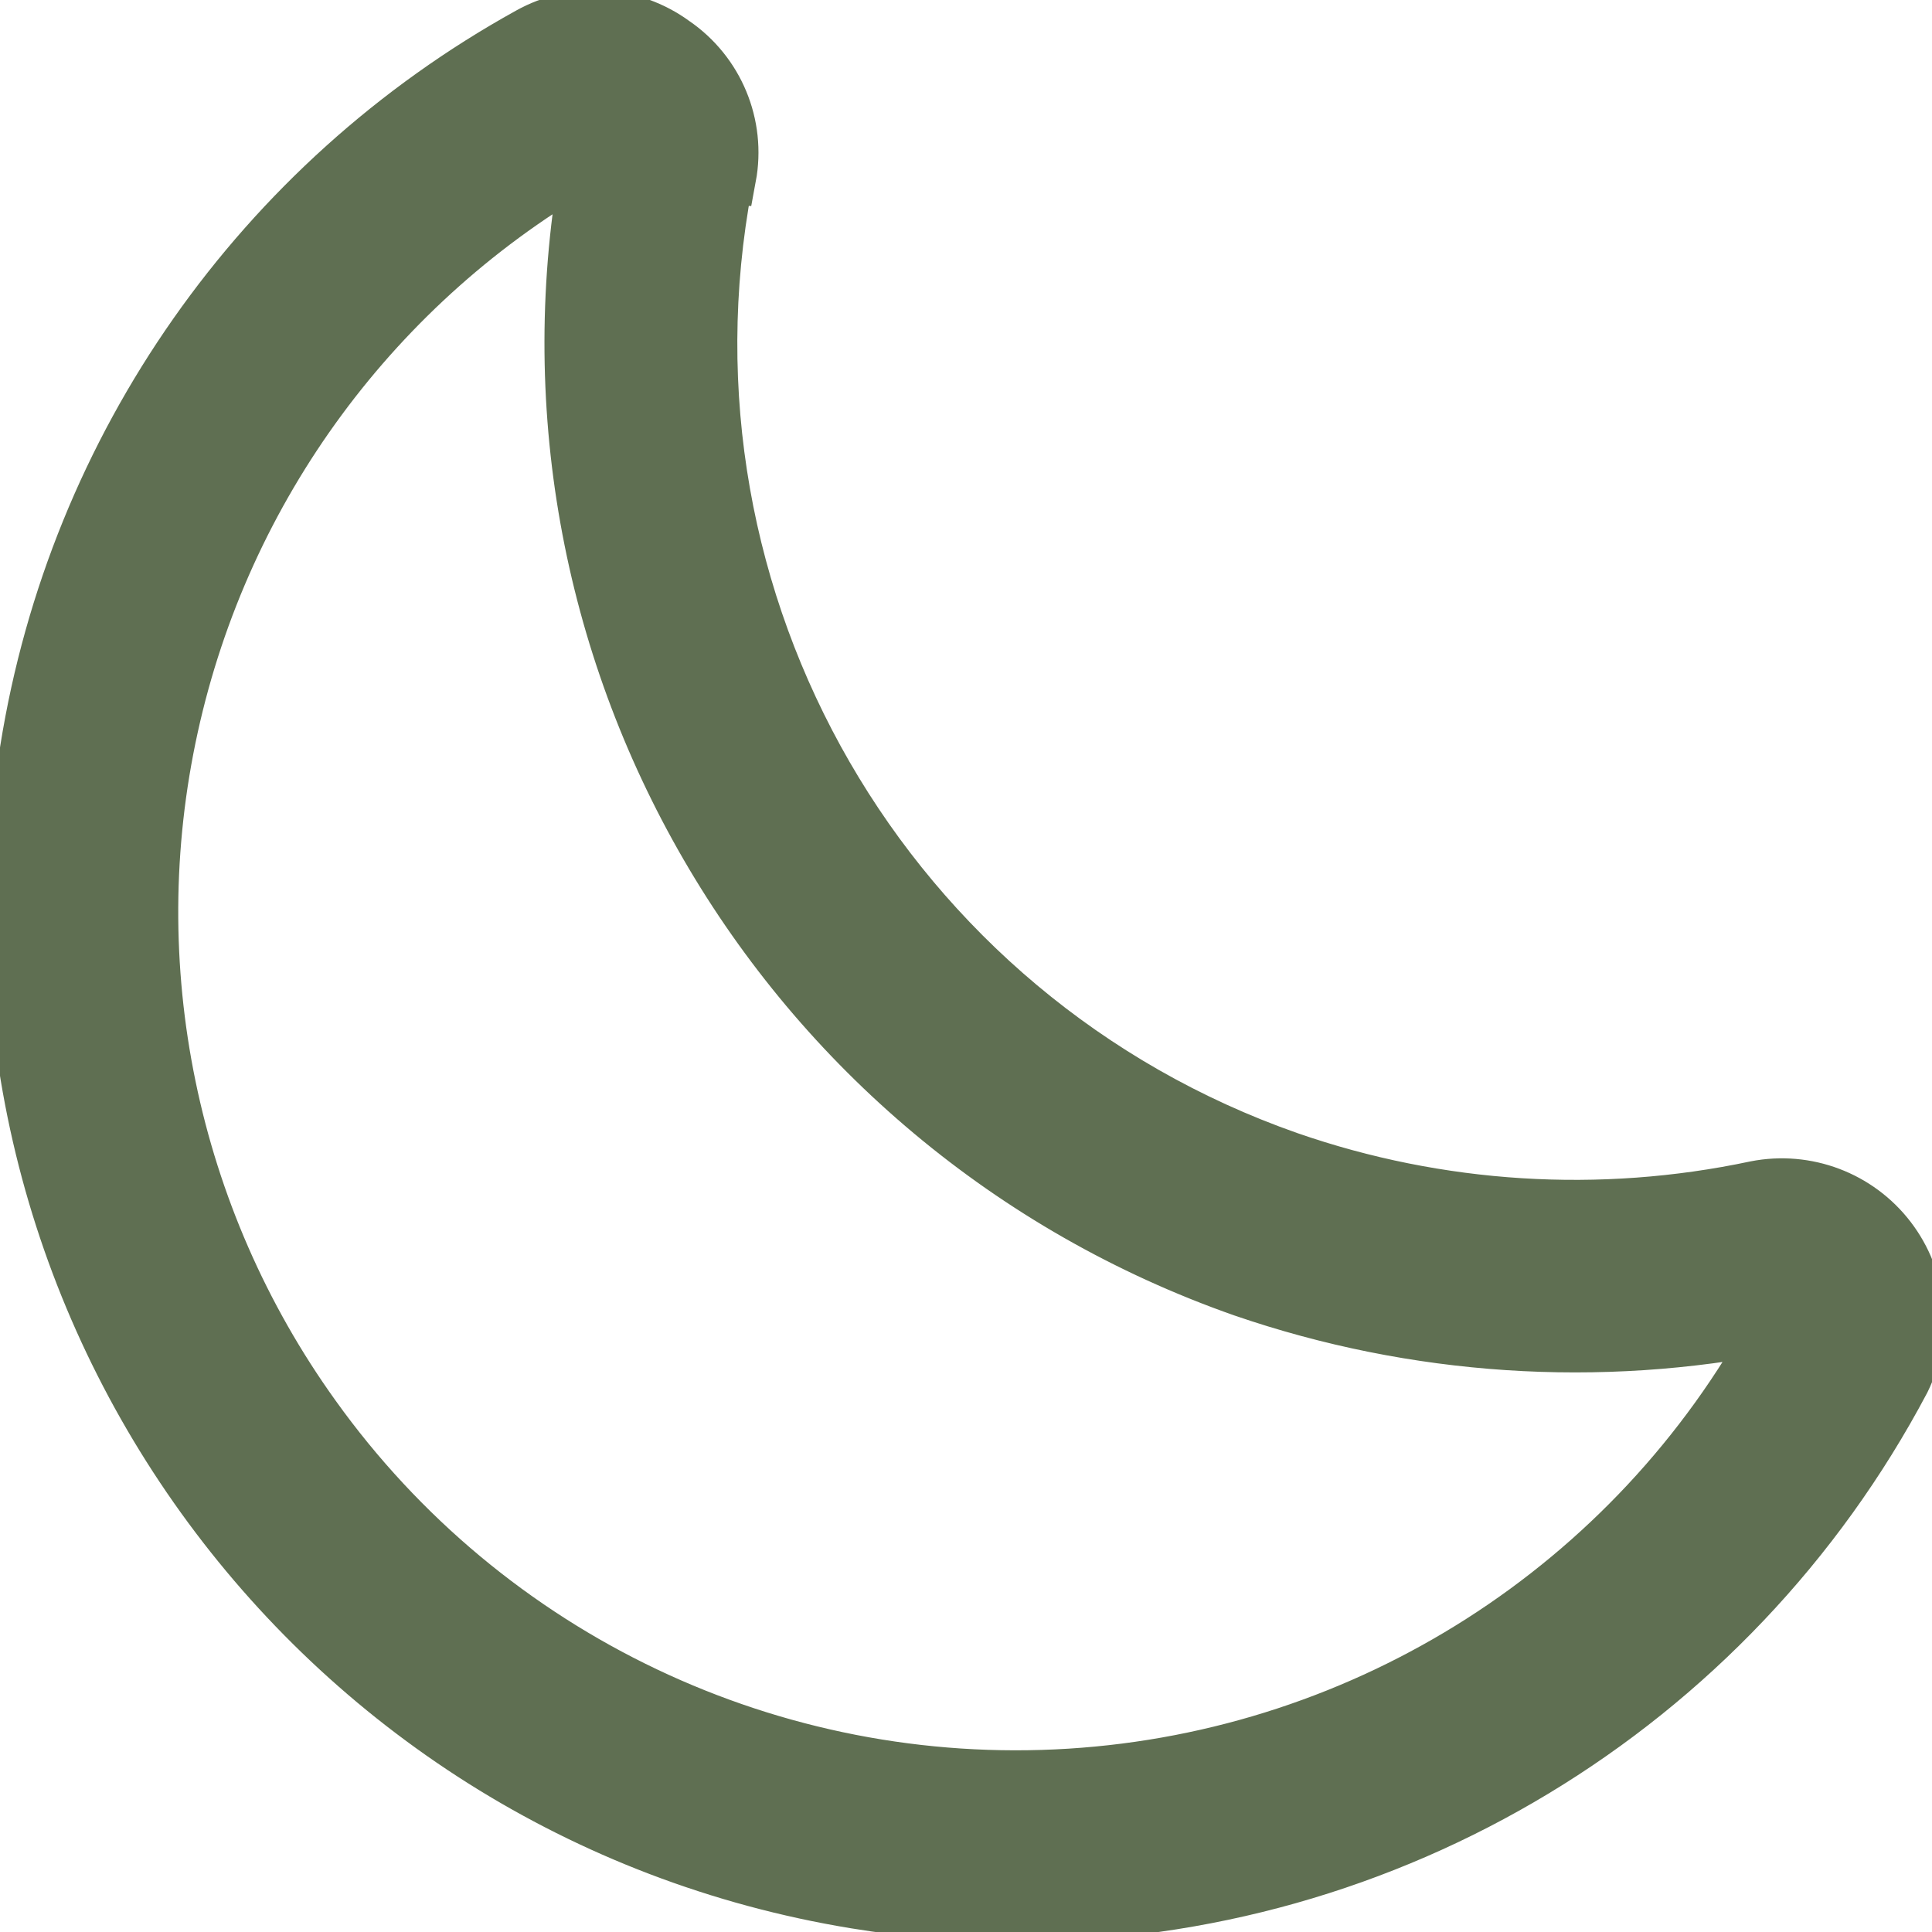
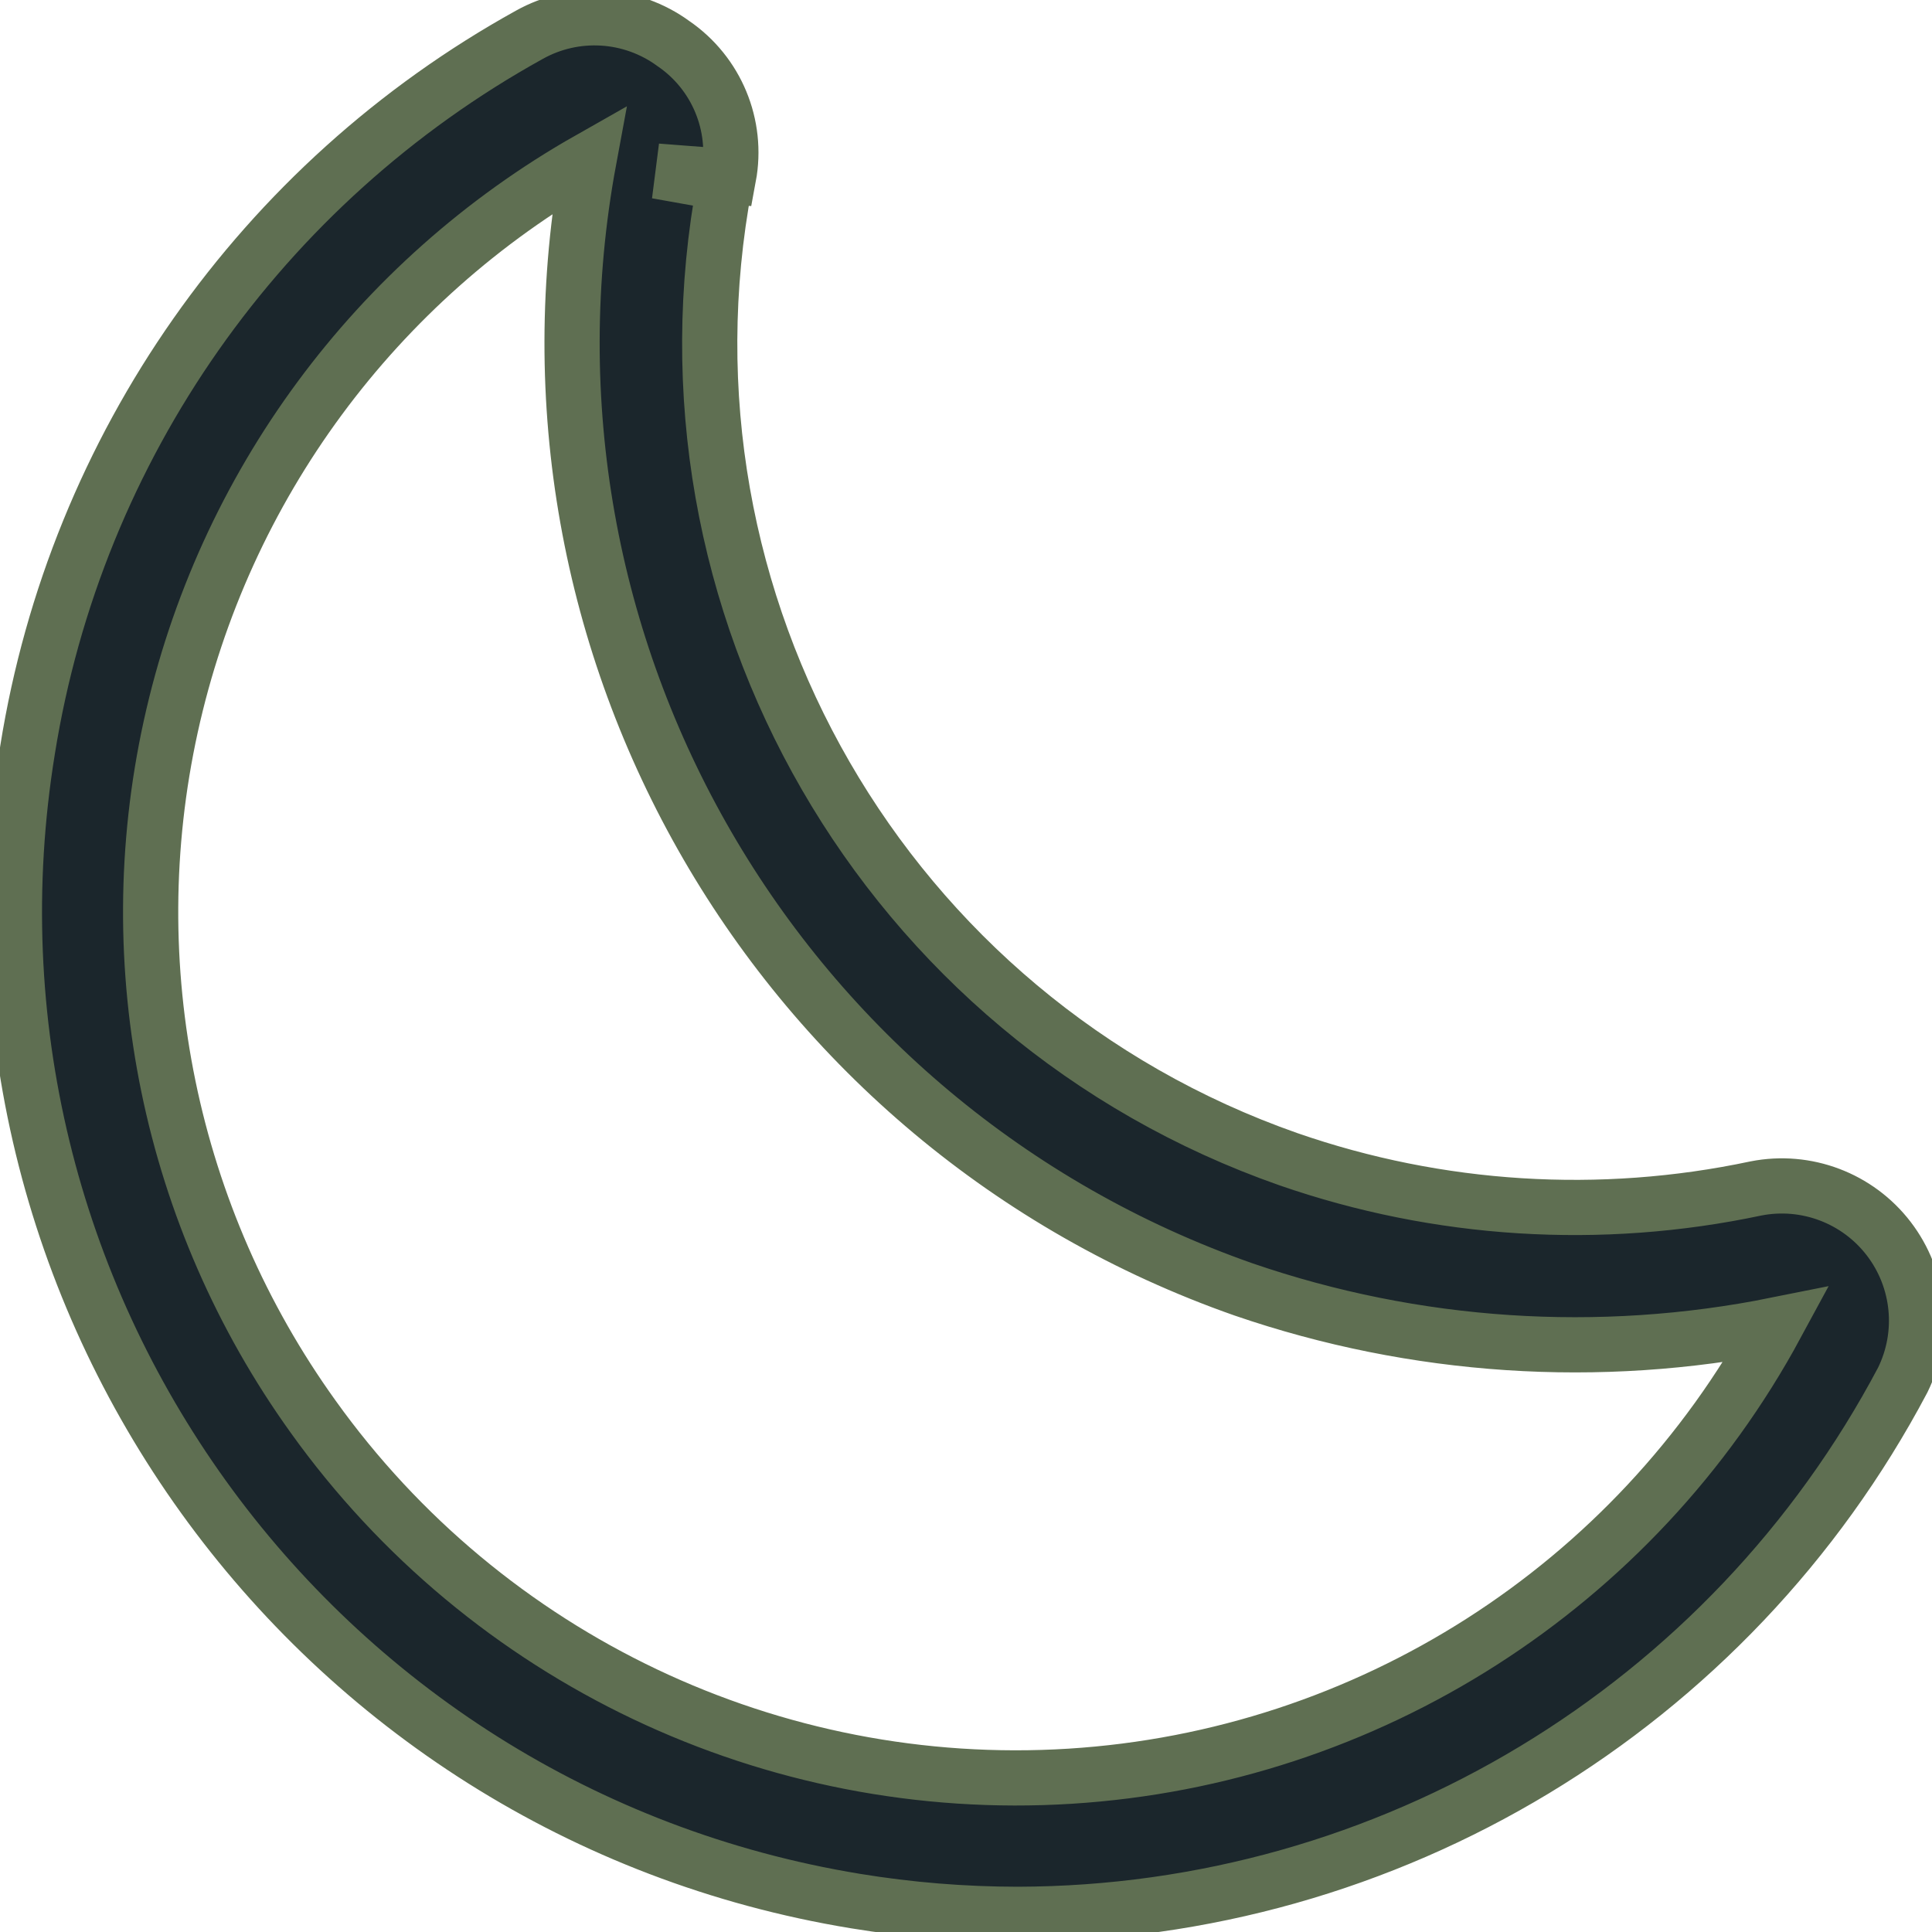
- <svg xmlns="http://www.w3.org/2000/svg" fill="#5F6F52" width="800px" height="800px" viewBox="0 0 35 35" data-name="Layer 2" id="Layer_2" stroke="#5F6F52">
+ <svg xmlns="http://www.w3.org/2000/svg" fill="#1B262C" width="800px" height="800px" viewBox="0 0 35 35" data-name="Layer 2" id="Layer_2" stroke="#5F6F52">
  <g id="SVGRepo_bgCarrier" stroke-width="0" />
  <g id="SVGRepo_tracerCarrier" stroke-linecap="round" stroke-linejoin="round" />
  <g id="SVGRepo_iconCarrier">
    <path d="M18.44,34.68a18.22,18.22,0,0,1-2.94-.24,18.18,18.18,0,0,1-15-20.86A18.06,18.06,0,0,1,9.59.63,2.42,2.42,0,0,1,12.2.79a2.39,2.39,0,0,1,1,2.41L11.9,3.1l1.23.22A15.66,15.66,0,0,0,23.34,21h0a15.82,15.82,0,0,0,8.47.53A2.44,2.44,0,0,1,34.47,25,18.18,18.18,0,0,1,18.44,34.68ZM10.67,2.89a15.67,15.67,0,0,0-5,22.77A15.66,15.66,0,0,0,32.18,24a18.49,18.49,0,0,1-9.65-.64A18.18,18.18,0,0,1,10.67,2.89Z" />
  </g>
</svg>
